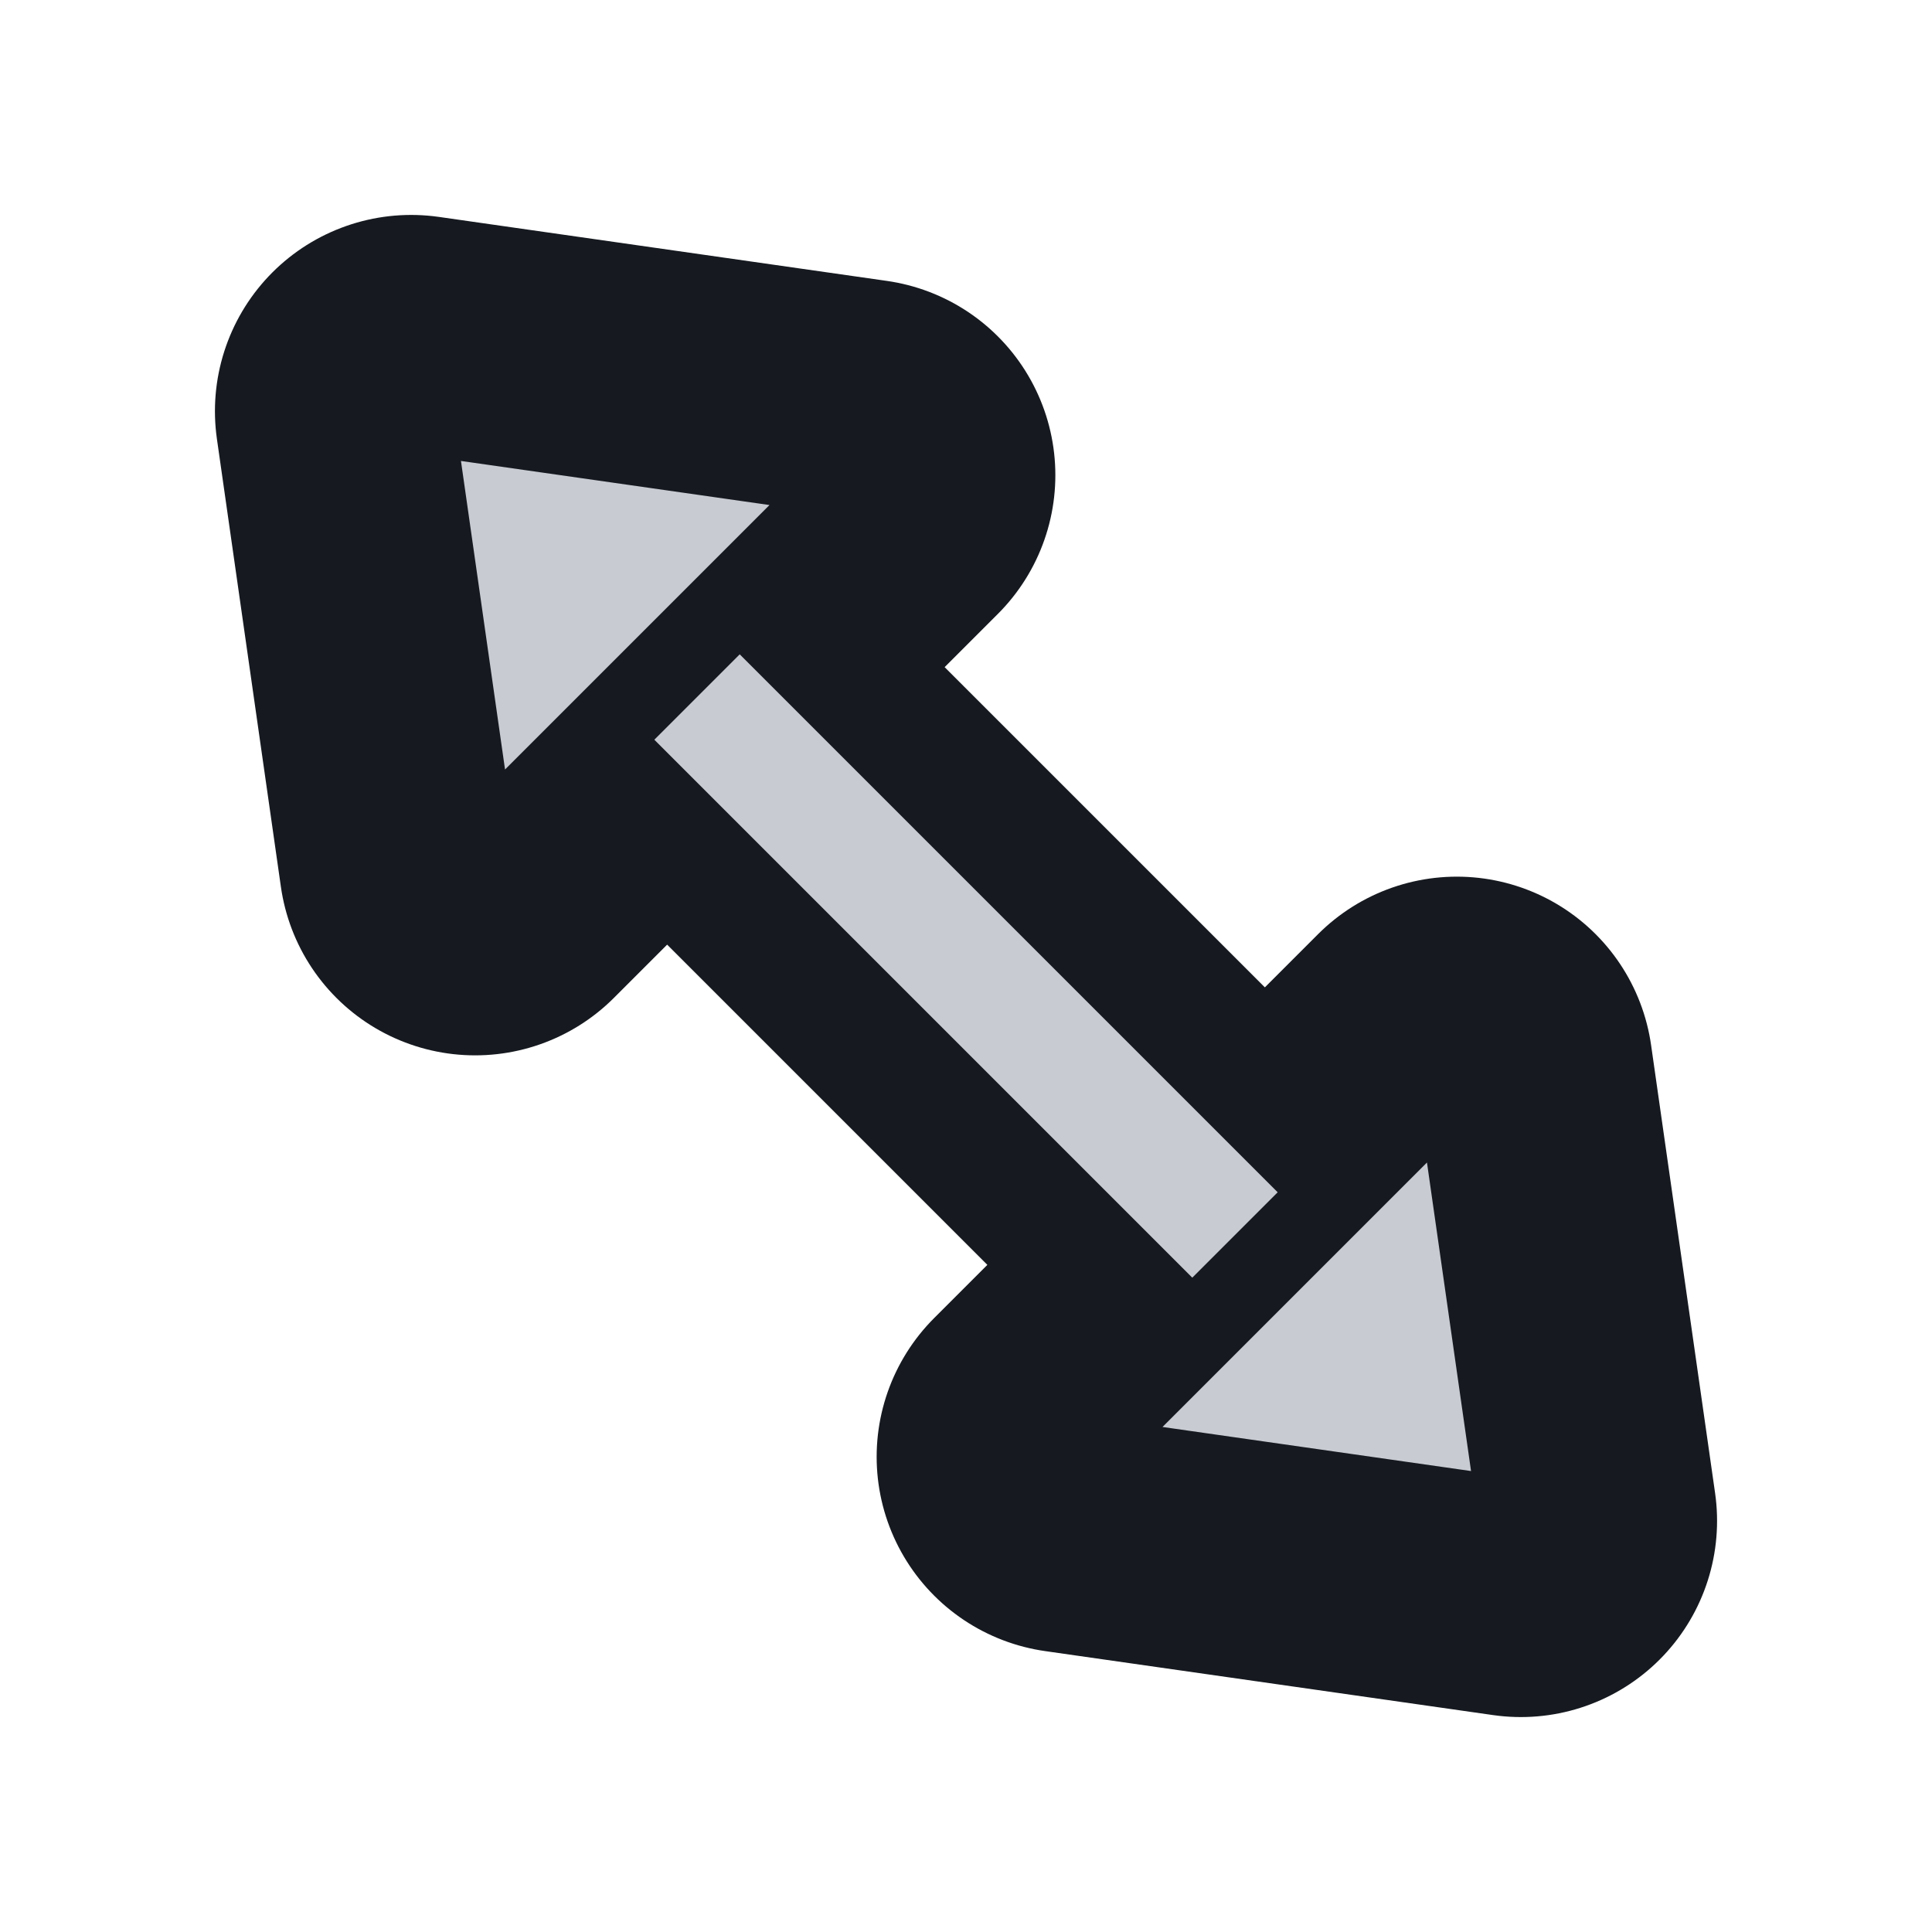
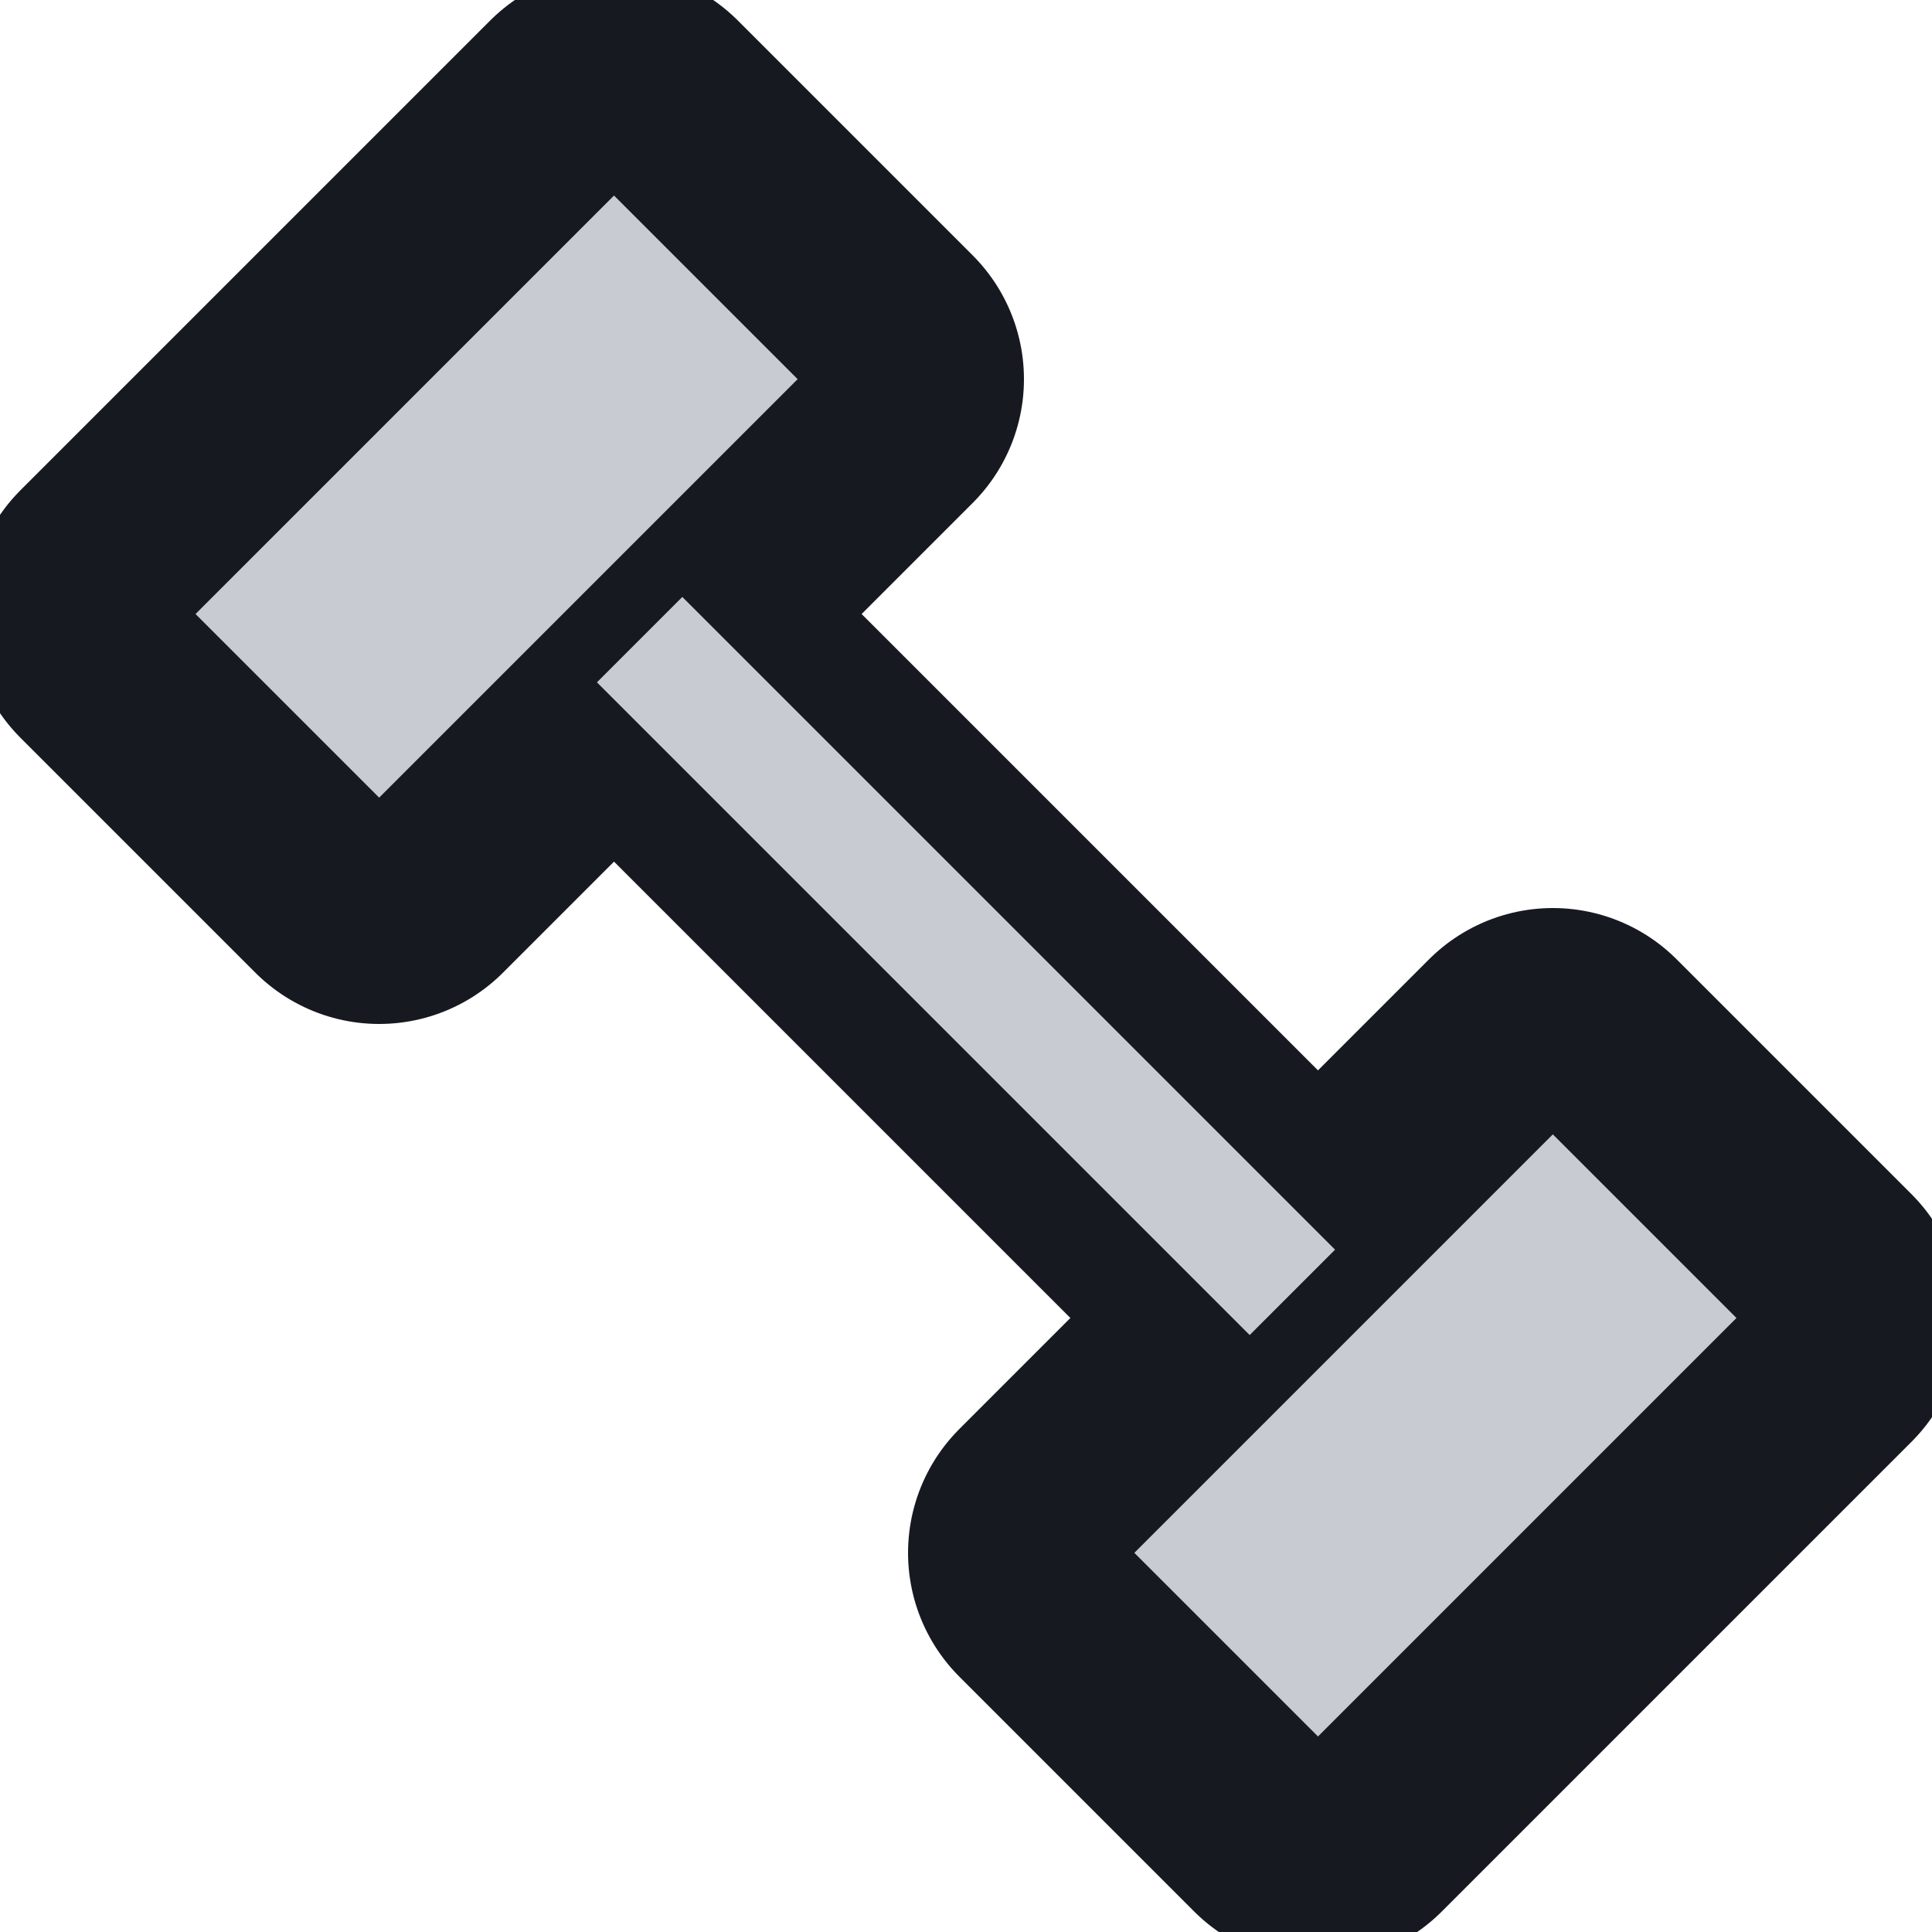
<svg xmlns="http://www.w3.org/2000/svg" viewBox="0 0 32 32" width="32" height="32">
  <g>
-     <path d="M9.64 9.64 L22.36 22.36" fill="none" stroke="#161a20" stroke-width="6.5" stroke-linejoin="round" stroke-linecap="round" />
-     <path d="M6.81 6.81 L14.23 7.87 L7.87 14.23 Z" fill="#161a20" stroke="#161a20" stroke-width="6.5" stroke-linejoin="round" stroke-linecap="round" />
-     <path d="M25.19 25.19 L24.13 17.77 L17.77 24.13 Z" fill="#161a20" stroke="#161a20" stroke-width="6.5" stroke-linejoin="round" stroke-linecap="round" />
-     <path d="M9.64 9.64 L22.36 22.36" fill="none" stroke="#c8ccd2" stroke-width="2" stroke-linejoin="round" stroke-linecap="round" />
-     <path d="M6.81 6.81 L14.23 7.87 L7.87 14.23 Z" fill="#c8ccd2" stroke="#161a20" stroke-width="1.4" stroke-linejoin="round" stroke-linecap="round" />
-     <path d="M25.19 25.19 L24.13 17.77 L17.77 24.13 Z" fill="#c8ccd2" stroke="#161a20" stroke-width="1.4" stroke-linejoin="round" stroke-linecap="round" />
+     <path d="M10.34 10.34 L21.66 21.66" fill="none" stroke="#161a20" stroke-width="5.8" stroke-linejoin="round" stroke-linecap="round" />
+     <path d="M10.17 2.39 L14.06 6.28 L6.28 14.06 L2.39 10.17 Z" fill="#161a20" stroke="#161a20" stroke-width="5.8" stroke-linejoin="round" stroke-linecap="round" />
+     <path d="M25.72 17.94 L29.61 21.83 L21.83 29.61 L17.94 25.72 Z" fill="#161a20" stroke="#161a20" stroke-width="5.8" stroke-linejoin="round" stroke-linecap="round" />
+     <path d="M10.34 10.34 L21.66 21.66" fill="none" stroke="#c8ccd2" stroke-width="2" stroke-linejoin="round" stroke-linecap="round" />
+     <path d="M10.17 2.39 L14.06 6.28 L6.28 14.06 L2.39 10.17 Z" fill="#c8ccd2" stroke="#161a20" stroke-width="1.2" stroke-linejoin="round" stroke-linecap="round" />
+     <path d="M25.72 17.94 L29.61 21.83 L21.83 29.61 L17.94 25.72 Z" fill="#c8ccd2" stroke="#161a20" stroke-width="1.2" stroke-linejoin="round" stroke-linecap="round" />
  </g>
</svg>
